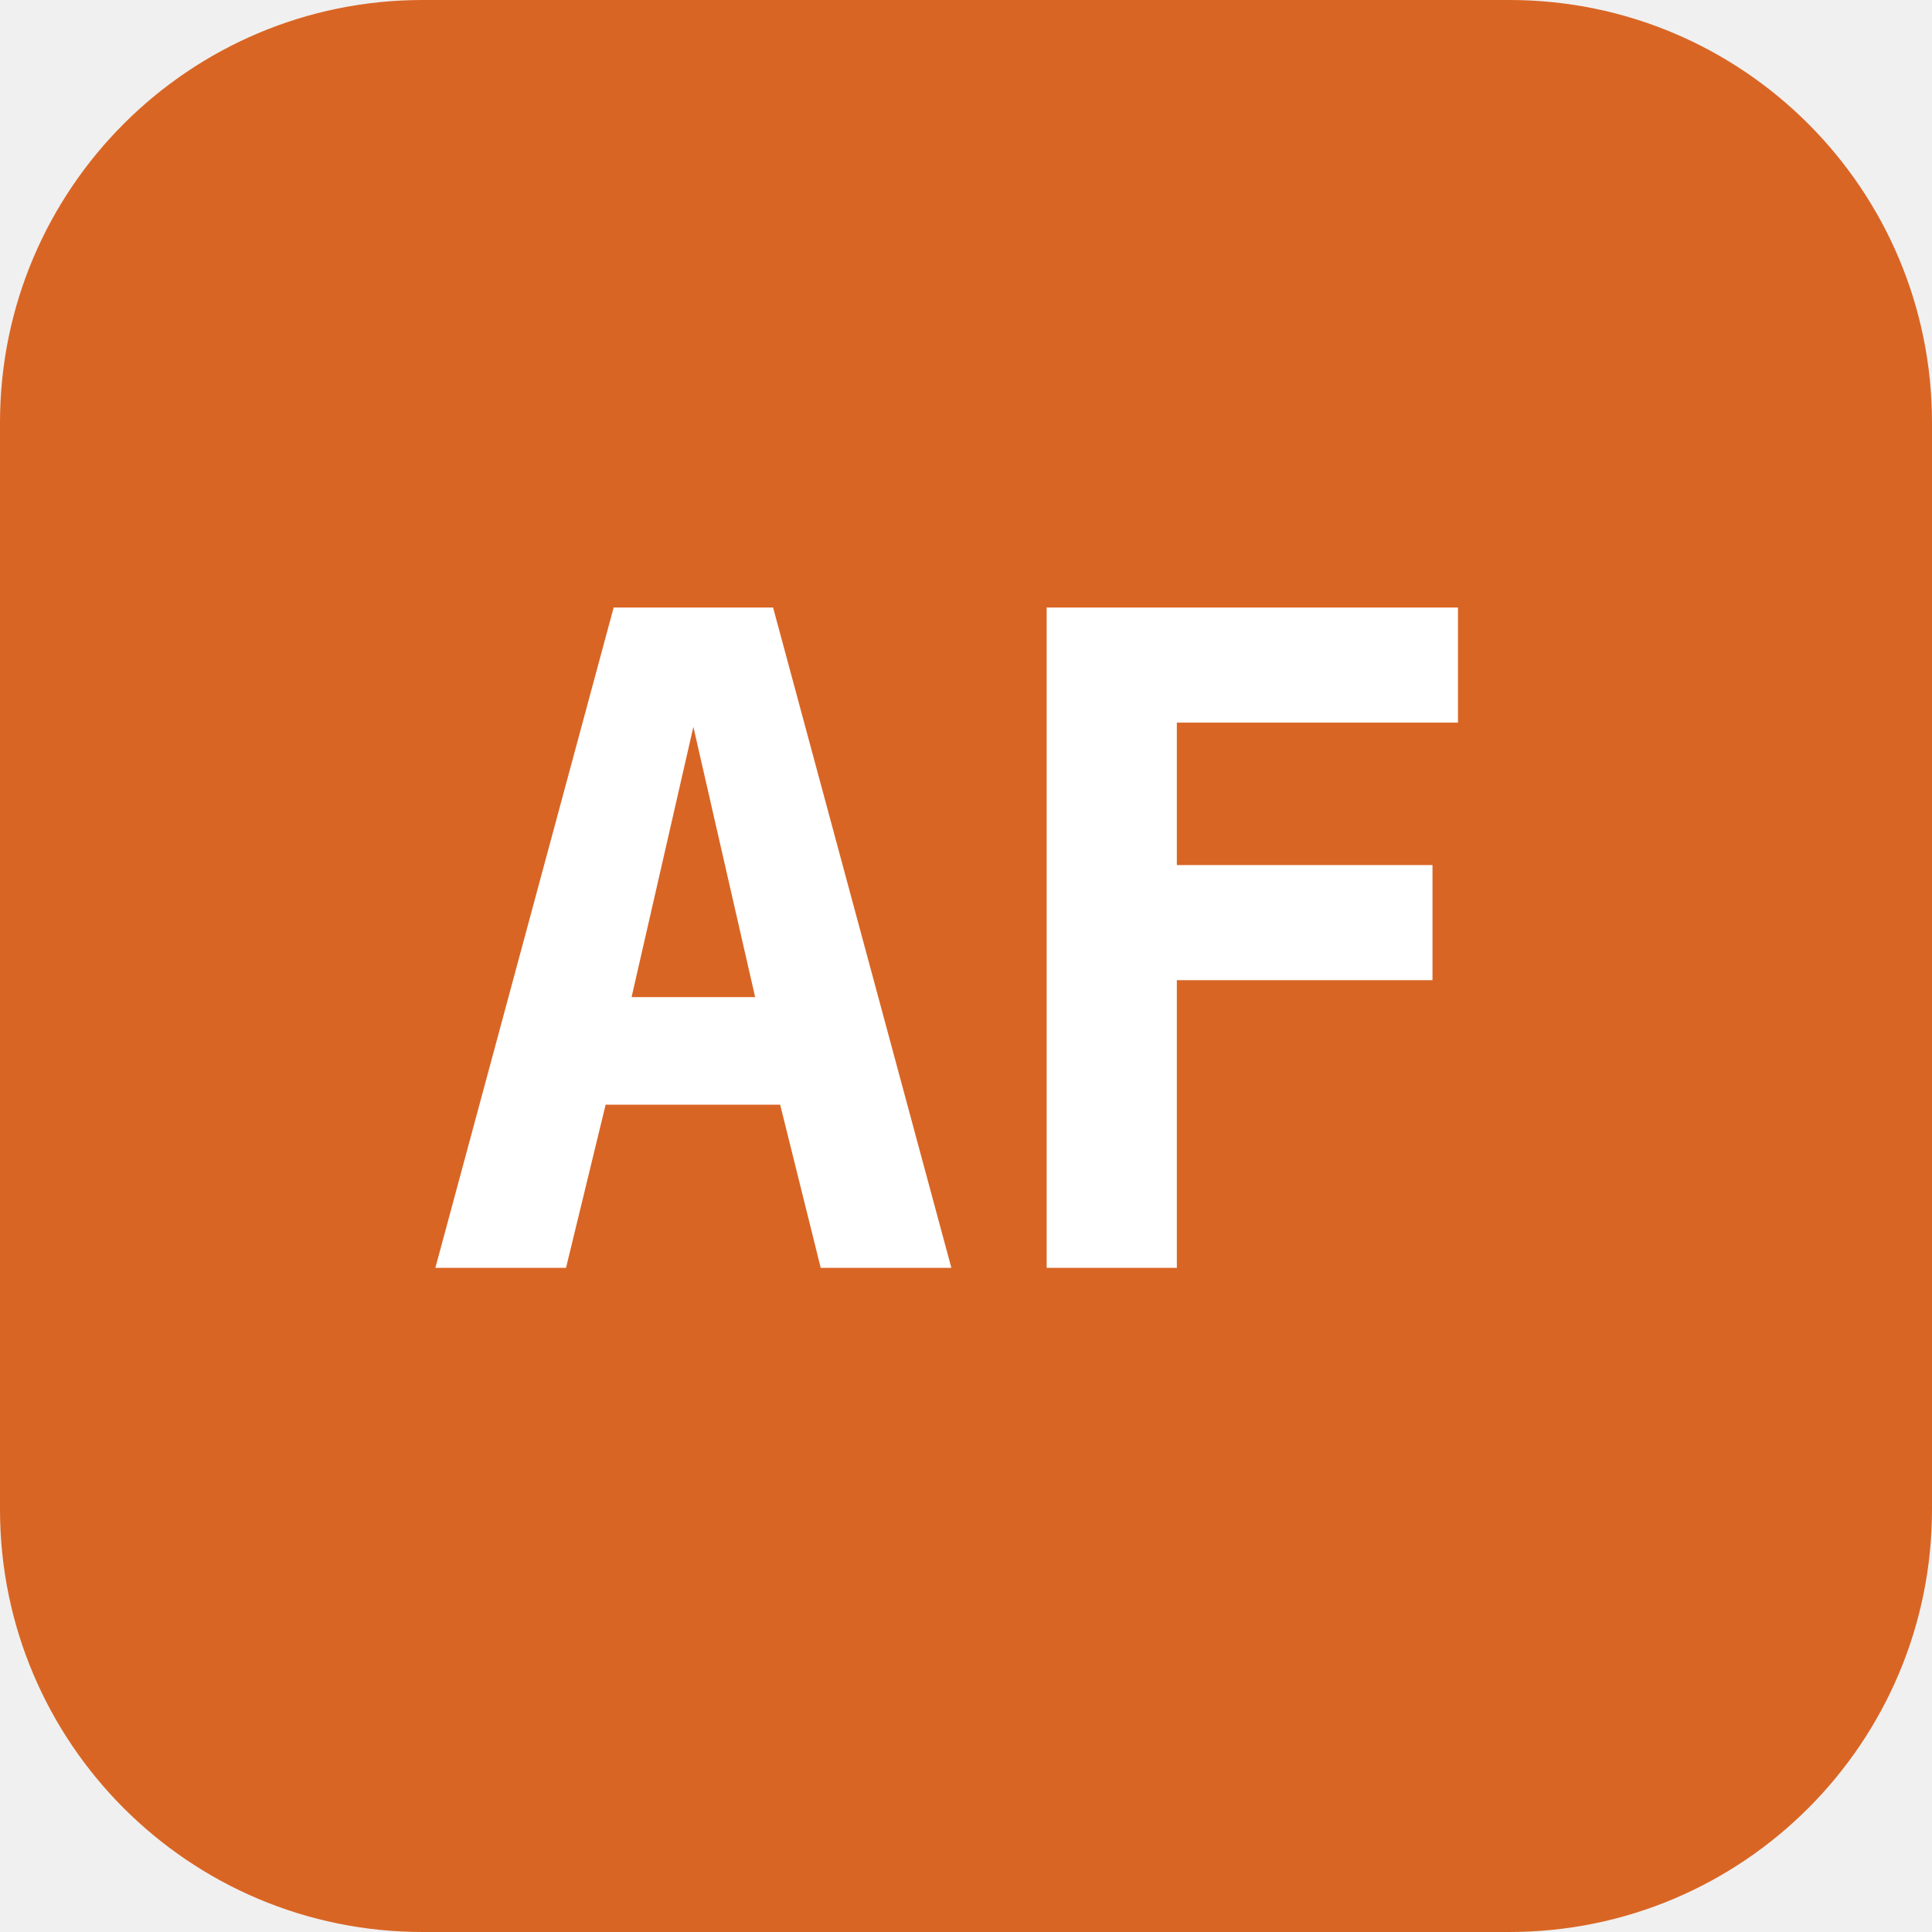
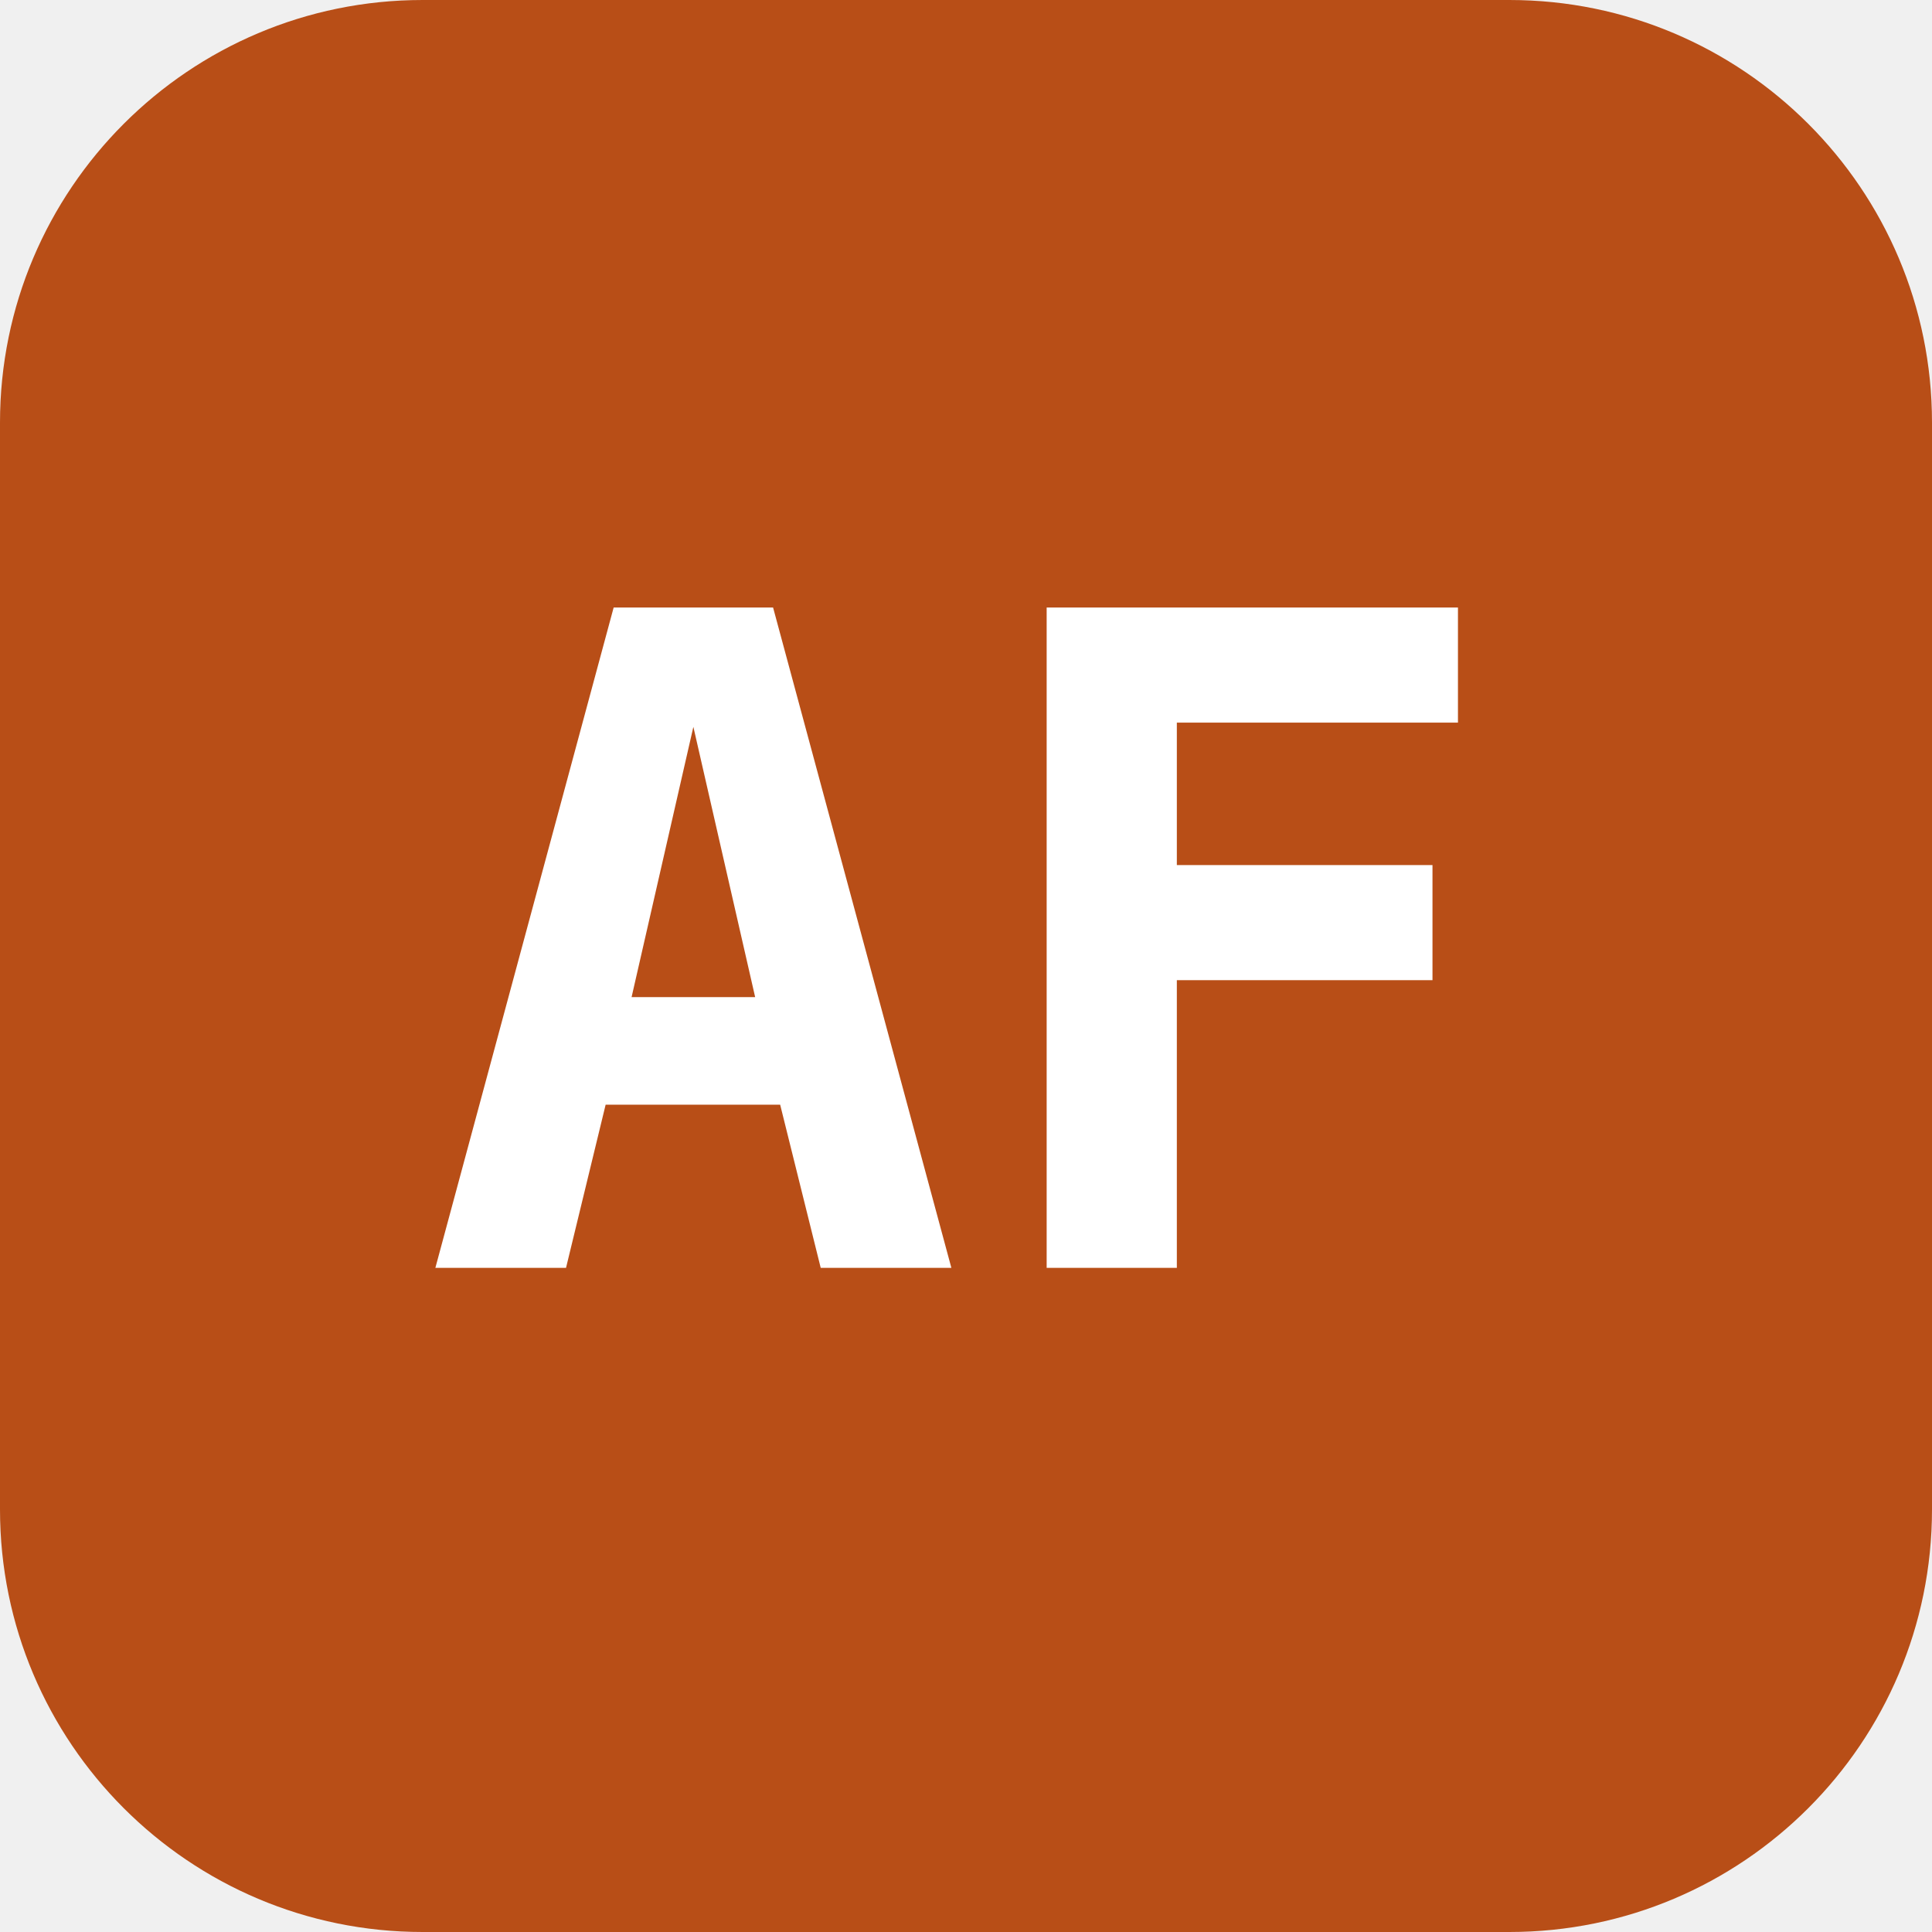
<svg xmlns="http://www.w3.org/2000/svg" viewBox="0 0 64 64">
-   <rect width="64" height="64" rx="14" fill="#d96524" />
+   <rect width="64" height="64" rx="14" fill="#b84e17" />
  <text x="32" y="42" font-family="ui-monospace, monospace" font-size="30" font-weight="700" fill="#ffffff" text-anchor="middle">AF</text>
</svg>
